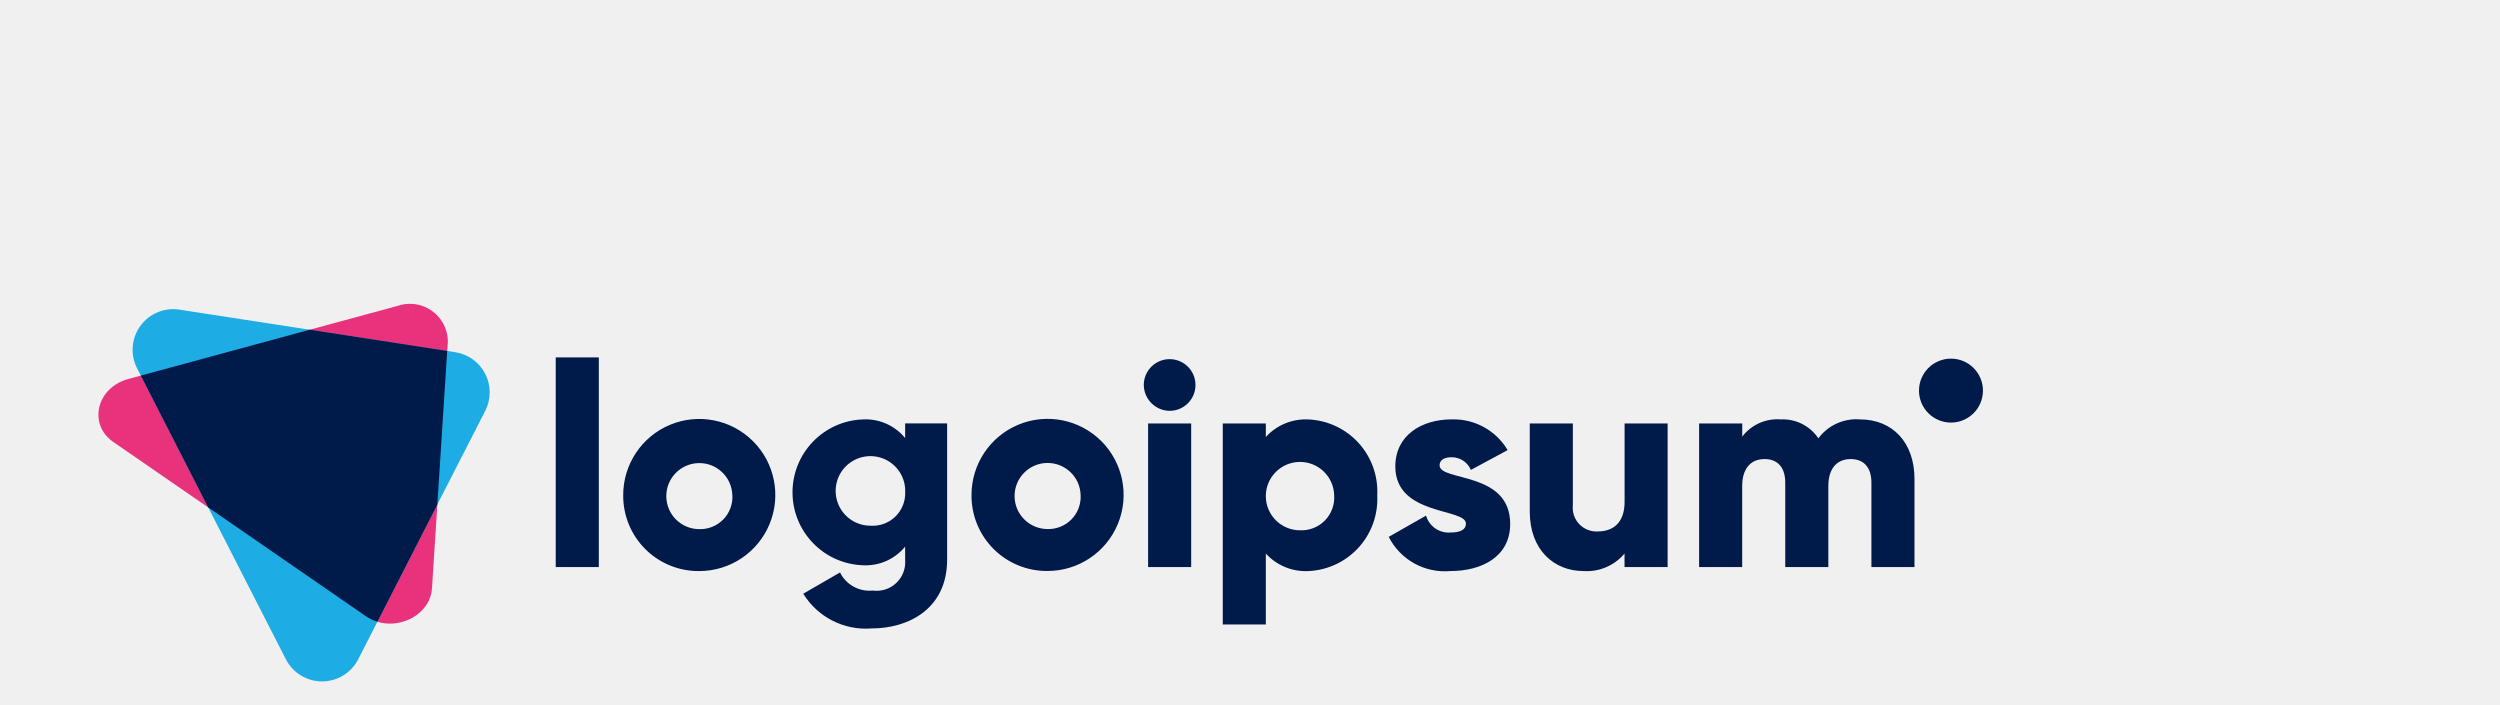
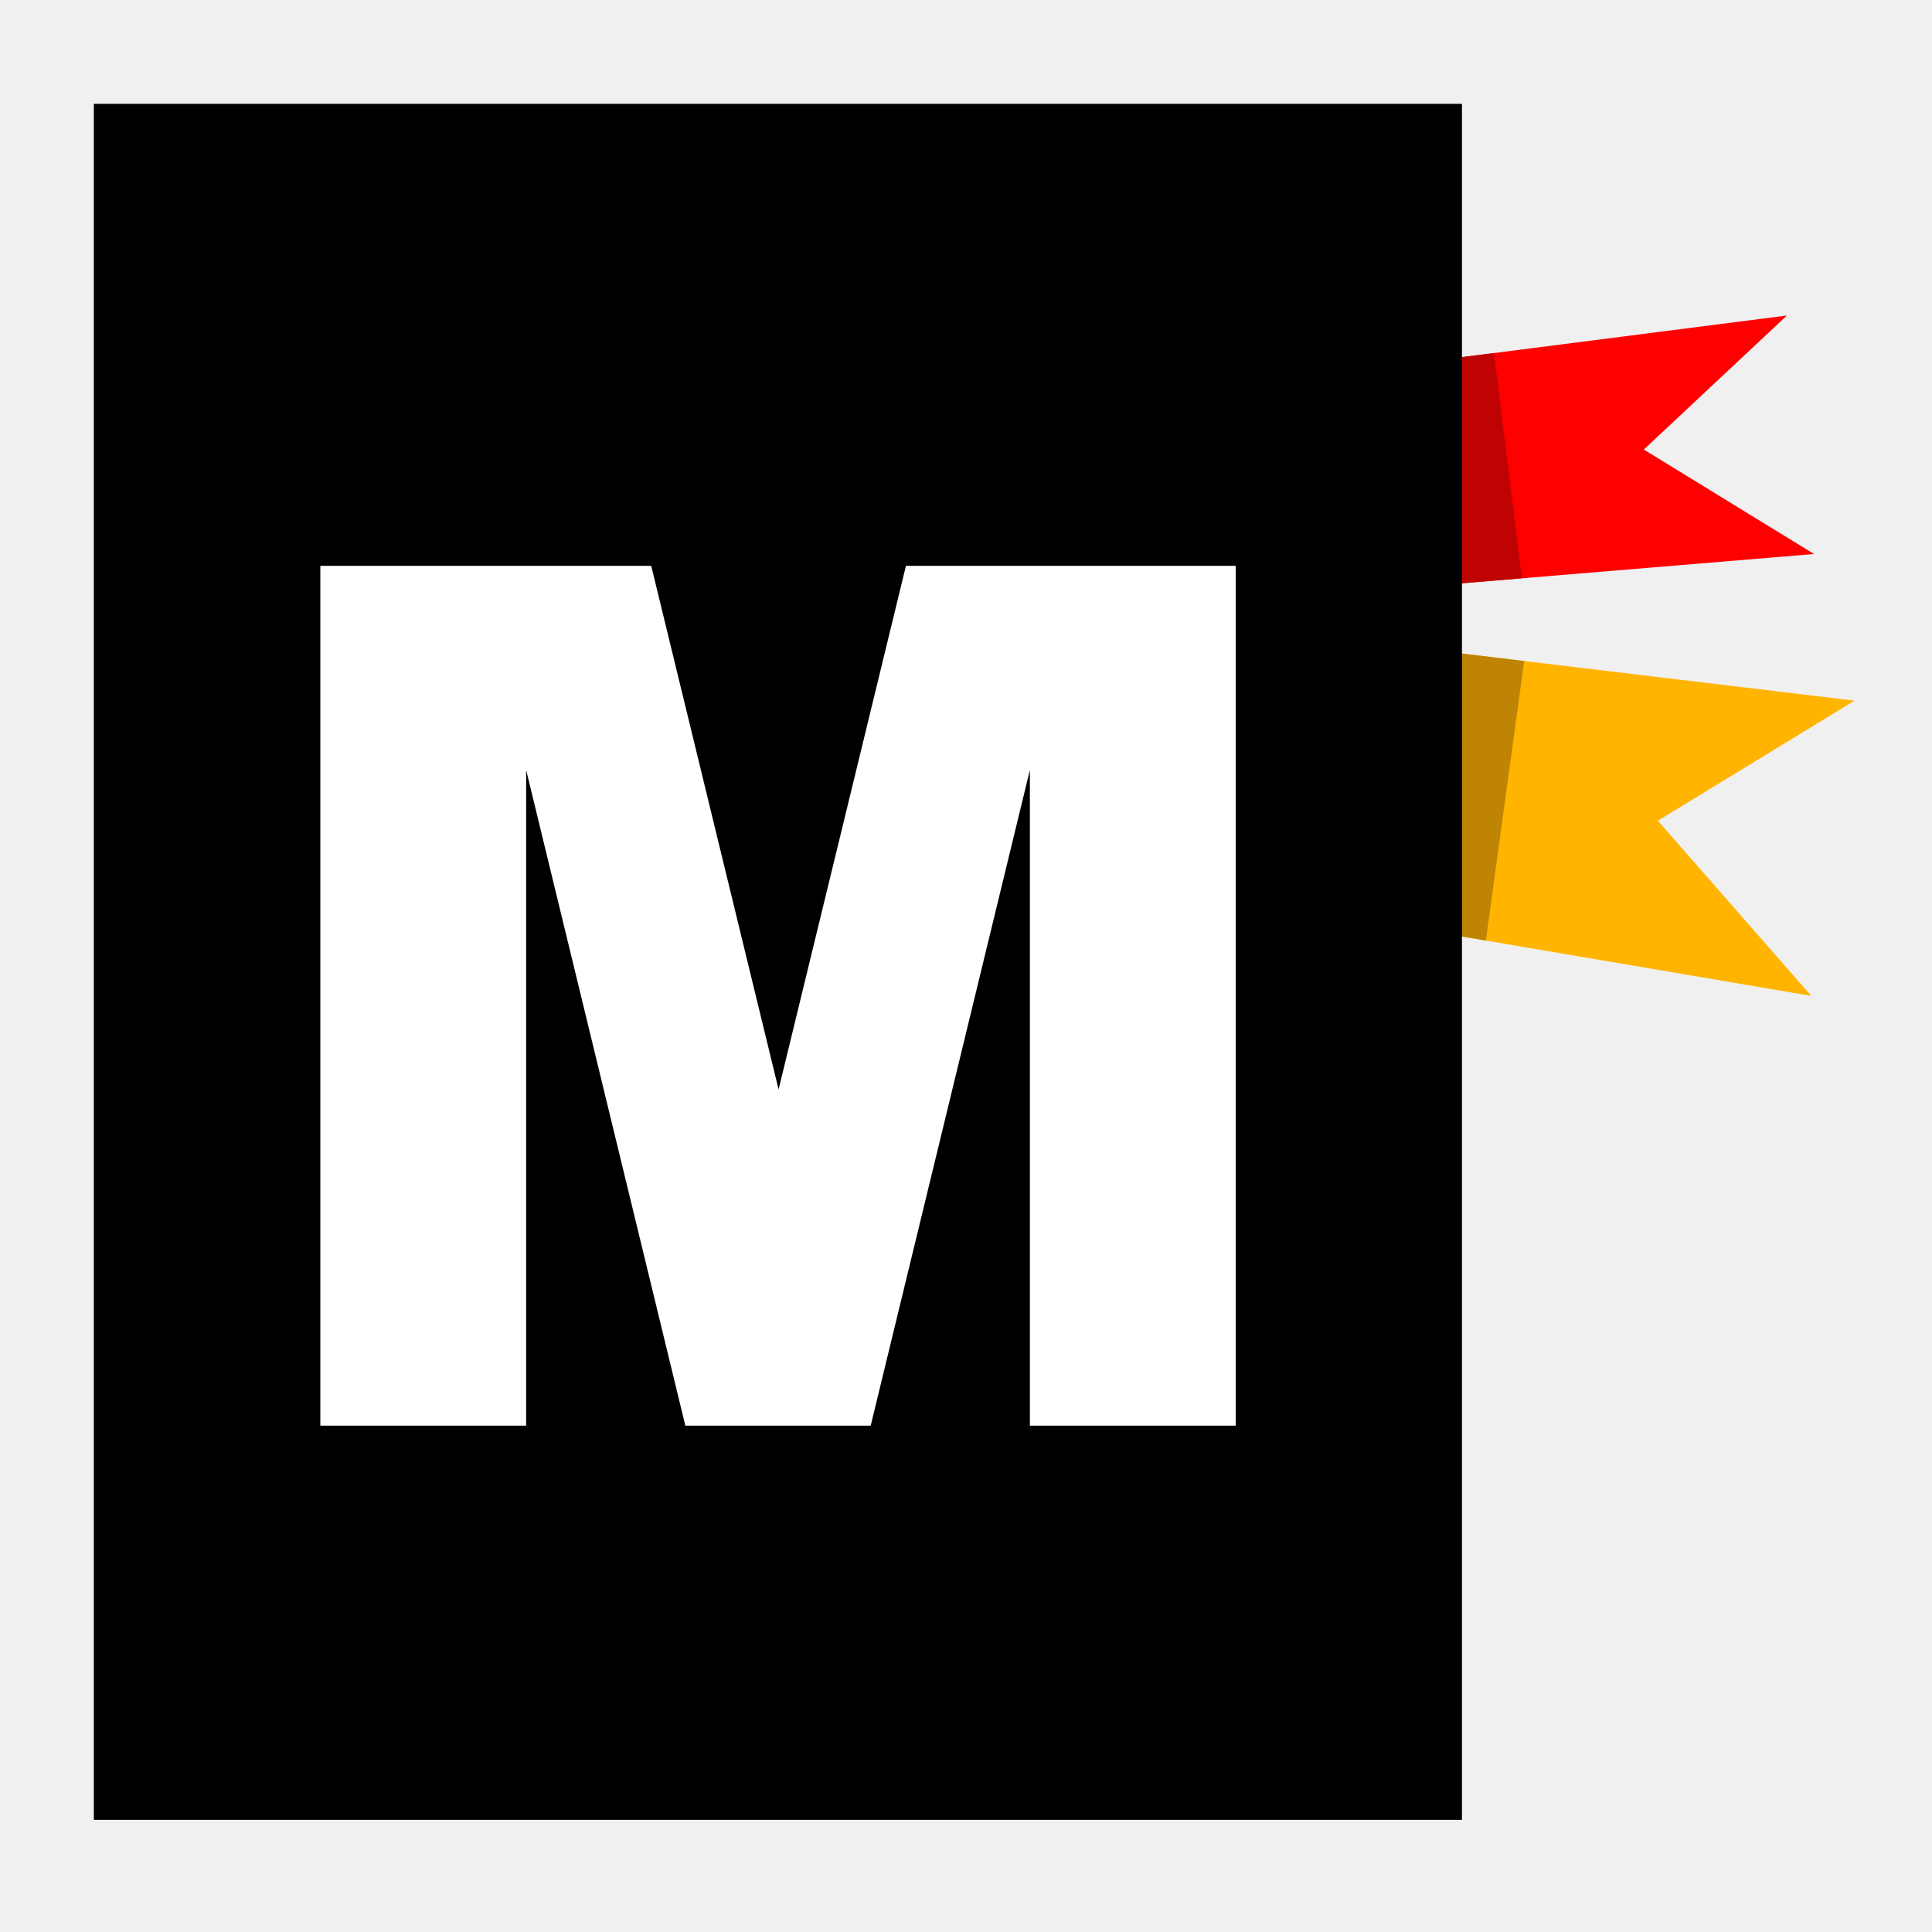
- <svg xmlns="http://www.w3.org/2000/svg" viewBox="15 15 177.5 50">
-   <path d="M40.99,58.759,23.05,46.384c-1.818-1.254-1.2-3.865,1.067-4.479L43.184,36.73A2.7,2.7,0,0,1,46.8,39.222L45.67,56.771C45.536,58.854,42.808,60.013,40.99,58.759Z" fill="#e9327c" />
-   <path d="M35.3,61.814,24.731,41.145a2.883,2.883,0,0,1,3.007-4.161l19.587,3.023a2.883,2.883,0,0,1,2.127,4.162L40.429,61.815A2.883,2.883,0,0,1,35.3,61.814Z" fill="#1dace3" />
-   <path d="M46.752,39.918l-9.764-1.507L25,41.666l4.785,9.361L40.99,58.759a2.888,2.888,0,0,0,.806.383l4.256-8.323Z" fill="#001a49" />
-   <path d="M96.209,42.334a1.835,1.835,0,1,1,1.835,1.835A1.854,1.854,0,0,1,96.209,42.334Zm.306,2.732h3.059V55.26H96.515Z" fill="#001a49" />
-   <path d="M112.784,50.163a5.119,5.119,0,0,1-4.872,5.383,3.829,3.829,0,0,1-3.038-1.244v5.036h-3.058V45.066h3.058v.958a3.829,3.829,0,0,1,3.038-1.243A5.118,5.118,0,0,1,112.784,50.163Zm-3.058,0a2.427,2.427,0,1,0-2.426,2.488A2.327,2.327,0,0,0,109.726,50.163Z" fill="#001a49" />
-   <path d="M122.223,52.2c0,2.345-2.039,3.344-4.241,3.344a4.463,4.463,0,0,1-4.383-2.427l2.65-1.508a1.675,1.675,0,0,0,1.733,1.2c.734,0,1.1-.225,1.1-.632,0-1.122-5.015-.53-5.015-4.058,0-2.222,1.875-3.343,4-3.343a4.46,4.46,0,0,1,3.975,2.181l-2.609,1.407a1.481,1.481,0,0,0-1.366-.9c-.53,0-.856.2-.856.571C117.208,49.205,122.223,48.43,122.223,52.2Z" fill="#001a49" />
-   <path d="M133.4,45.066V55.26h-3.058V54.3a3.489,3.489,0,0,1-2.916,1.244c-2.059,0-3.812-1.468-3.812-4.221V45.066h3.058v5.811a1.681,1.681,0,0,0,1.774,1.855c1.121,0,1.9-.652,1.9-2.1V45.066Z" fill="#001a49" />
-   <path d="M150.928,49V55.26H147.87V49.266c0-1.019-.49-1.672-1.468-1.672-1.02,0-1.59.714-1.59,1.917V55.26h-3.059V49.266c0-1.019-.489-1.672-1.468-1.672-1.019,0-1.59.714-1.59,1.917V55.26h-3.058V45.066H138.7V46a3.129,3.129,0,0,1,2.732-1.223,3.034,3.034,0,0,1,2.671,1.345,3.359,3.359,0,0,1,2.957-1.345C149.4,44.781,150.928,46.452,150.928,49Z" fill="#001a49" />
-   <circle cx="153.519" cy="42.733" r="2.27" fill="#001a49" />
-   <path d="M54.457,40.377h3.059V55.26H54.457Zm4.791,9.786a5.4,5.4,0,1,1,5.4,5.383A5.343,5.343,0,0,1,59.248,50.163Zm7.748,0a2.345,2.345,0,1,0-2.345,2.406A2.287,2.287,0,0,0,67,50.163Zm15.249-5.1v9.685c0,3.425-2.671,4.872-5.382,4.872a5.212,5.212,0,0,1-4.832-2.467l2.609-1.509a2.331,2.331,0,0,0,2.325,1.285,2.032,2.032,0,0,0,2.3-2.181v-.938a3.622,3.622,0,0,1-2.977,1.325,5.181,5.181,0,0,1,0-10.357,3.622,3.622,0,0,1,2.977,1.325v-1.04Zm-2.976,4.893A2.47,2.47,0,1,0,76.8,52.325,2.308,2.308,0,0,0,79.269,49.959Zm4.708.2a5.4,5.4,0,1,1,5.4,5.383A5.343,5.343,0,0,1,83.977,50.163Zm7.748,0a2.346,2.346,0,1,0-2.345,2.406A2.287,2.287,0,0,0,91.725,50.163Z" fill="#001a49" />
+ <svg xmlns="http://www.w3.org/2000/svg" width="100%" height="100%" viewBox="0 0 160 160" version="1.1" xml:space="preserve" style="fill-rule:evenodd;clip-rule:evenodd;stroke-linejoin:round;stroke-miterlimit:2;">
+   <g transform="matrix(0.0796734,0.641424,-1.16744,0.138174,144.707,-35.206)">
+     <g transform="matrix(6.10703,0,0,3.5166,-682.157,-17.2344)">
+       <path d="M127.306,13.608L127.229,5.943L129.669,9.119L132.265,5.992L131.987,13.608L127.306,13.608Z" style="fill:rgb(255,0,0);" />
+     </g>
+     <path d="M95.196,24.469L124.279,24.469L123.889,30.619L95.303,30.619L95.196,24.469Z" style="fill:rgb(191,3,3);" />
+   </g>
+   <g transform="matrix(-0.10915,0.795994,-1.31319,-0.171581,168.751,-16.8339)">
+     <g transform="matrix(6.10703,0,0,3.5166,-682.157,-17.2344)">
+       <path d="M127.306,13.608L127.229,5.943L129.669,9.119L132.265,5.992L131.987,13.608L127.306,13.608Z" style="fill:rgb(255,180,0);" />
+     </g>
+     <path d="M95.196,24.469L124.279,24.469L123.889,30.619L95.303,30.619L95.196,24.469Z" style="fill:rgb(191,132,3);" />
+   </g>
+   <g transform="matrix(0.839001,0,0,1.0744,-0.173838,-7.80539)">
+     <rect x="9.468" y="15.268" width="135.046" height="132.272" />
+   </g>
+   <g transform="matrix(94.1693,0,0,99.4512,19.8428,118.069)">
+     <path d="M0.071,-0.716L0.362,-0.716L0.474,-0.28L0.586,-0.716L0.876,-0.716L0.876,-0L0.695,-0L0.695,-0.546L0.555,-0L0.392,-0L0.252,-0.546L0.252,-0L0.071,-0L0.071,-0.716Z" style="fill:white;fill-rule:nonzero;" />
+   </g>
</svg>
